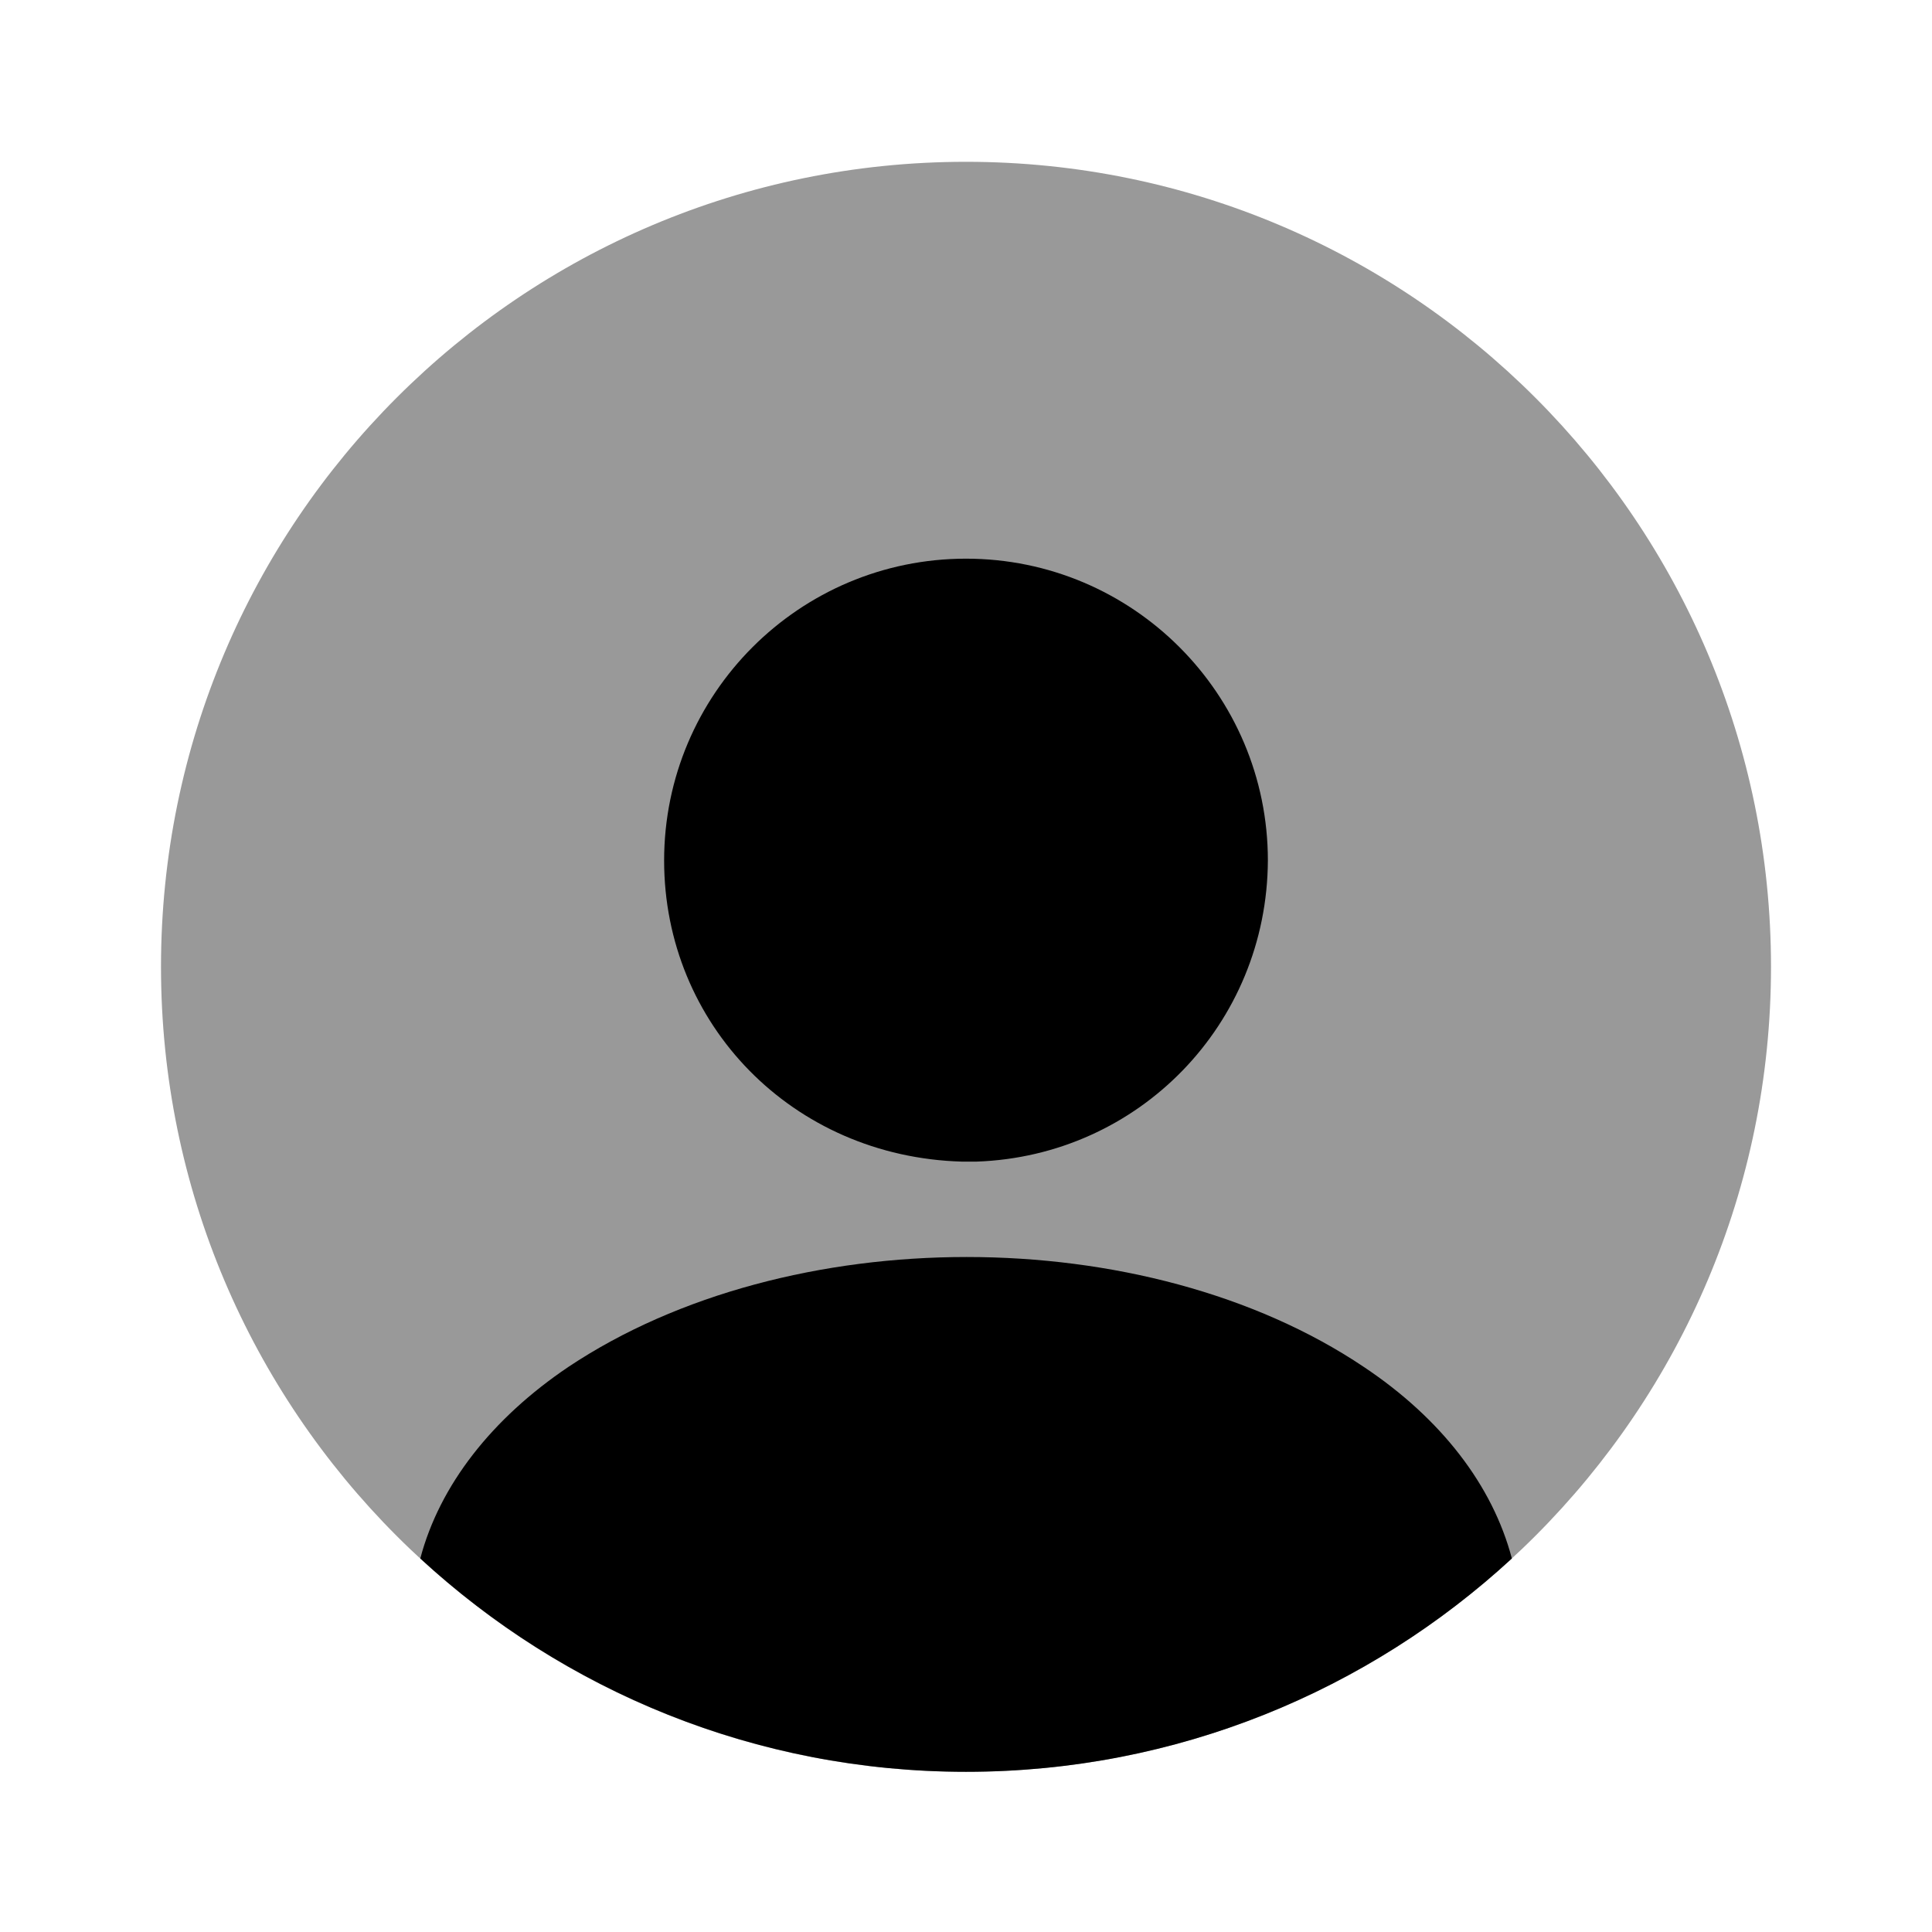
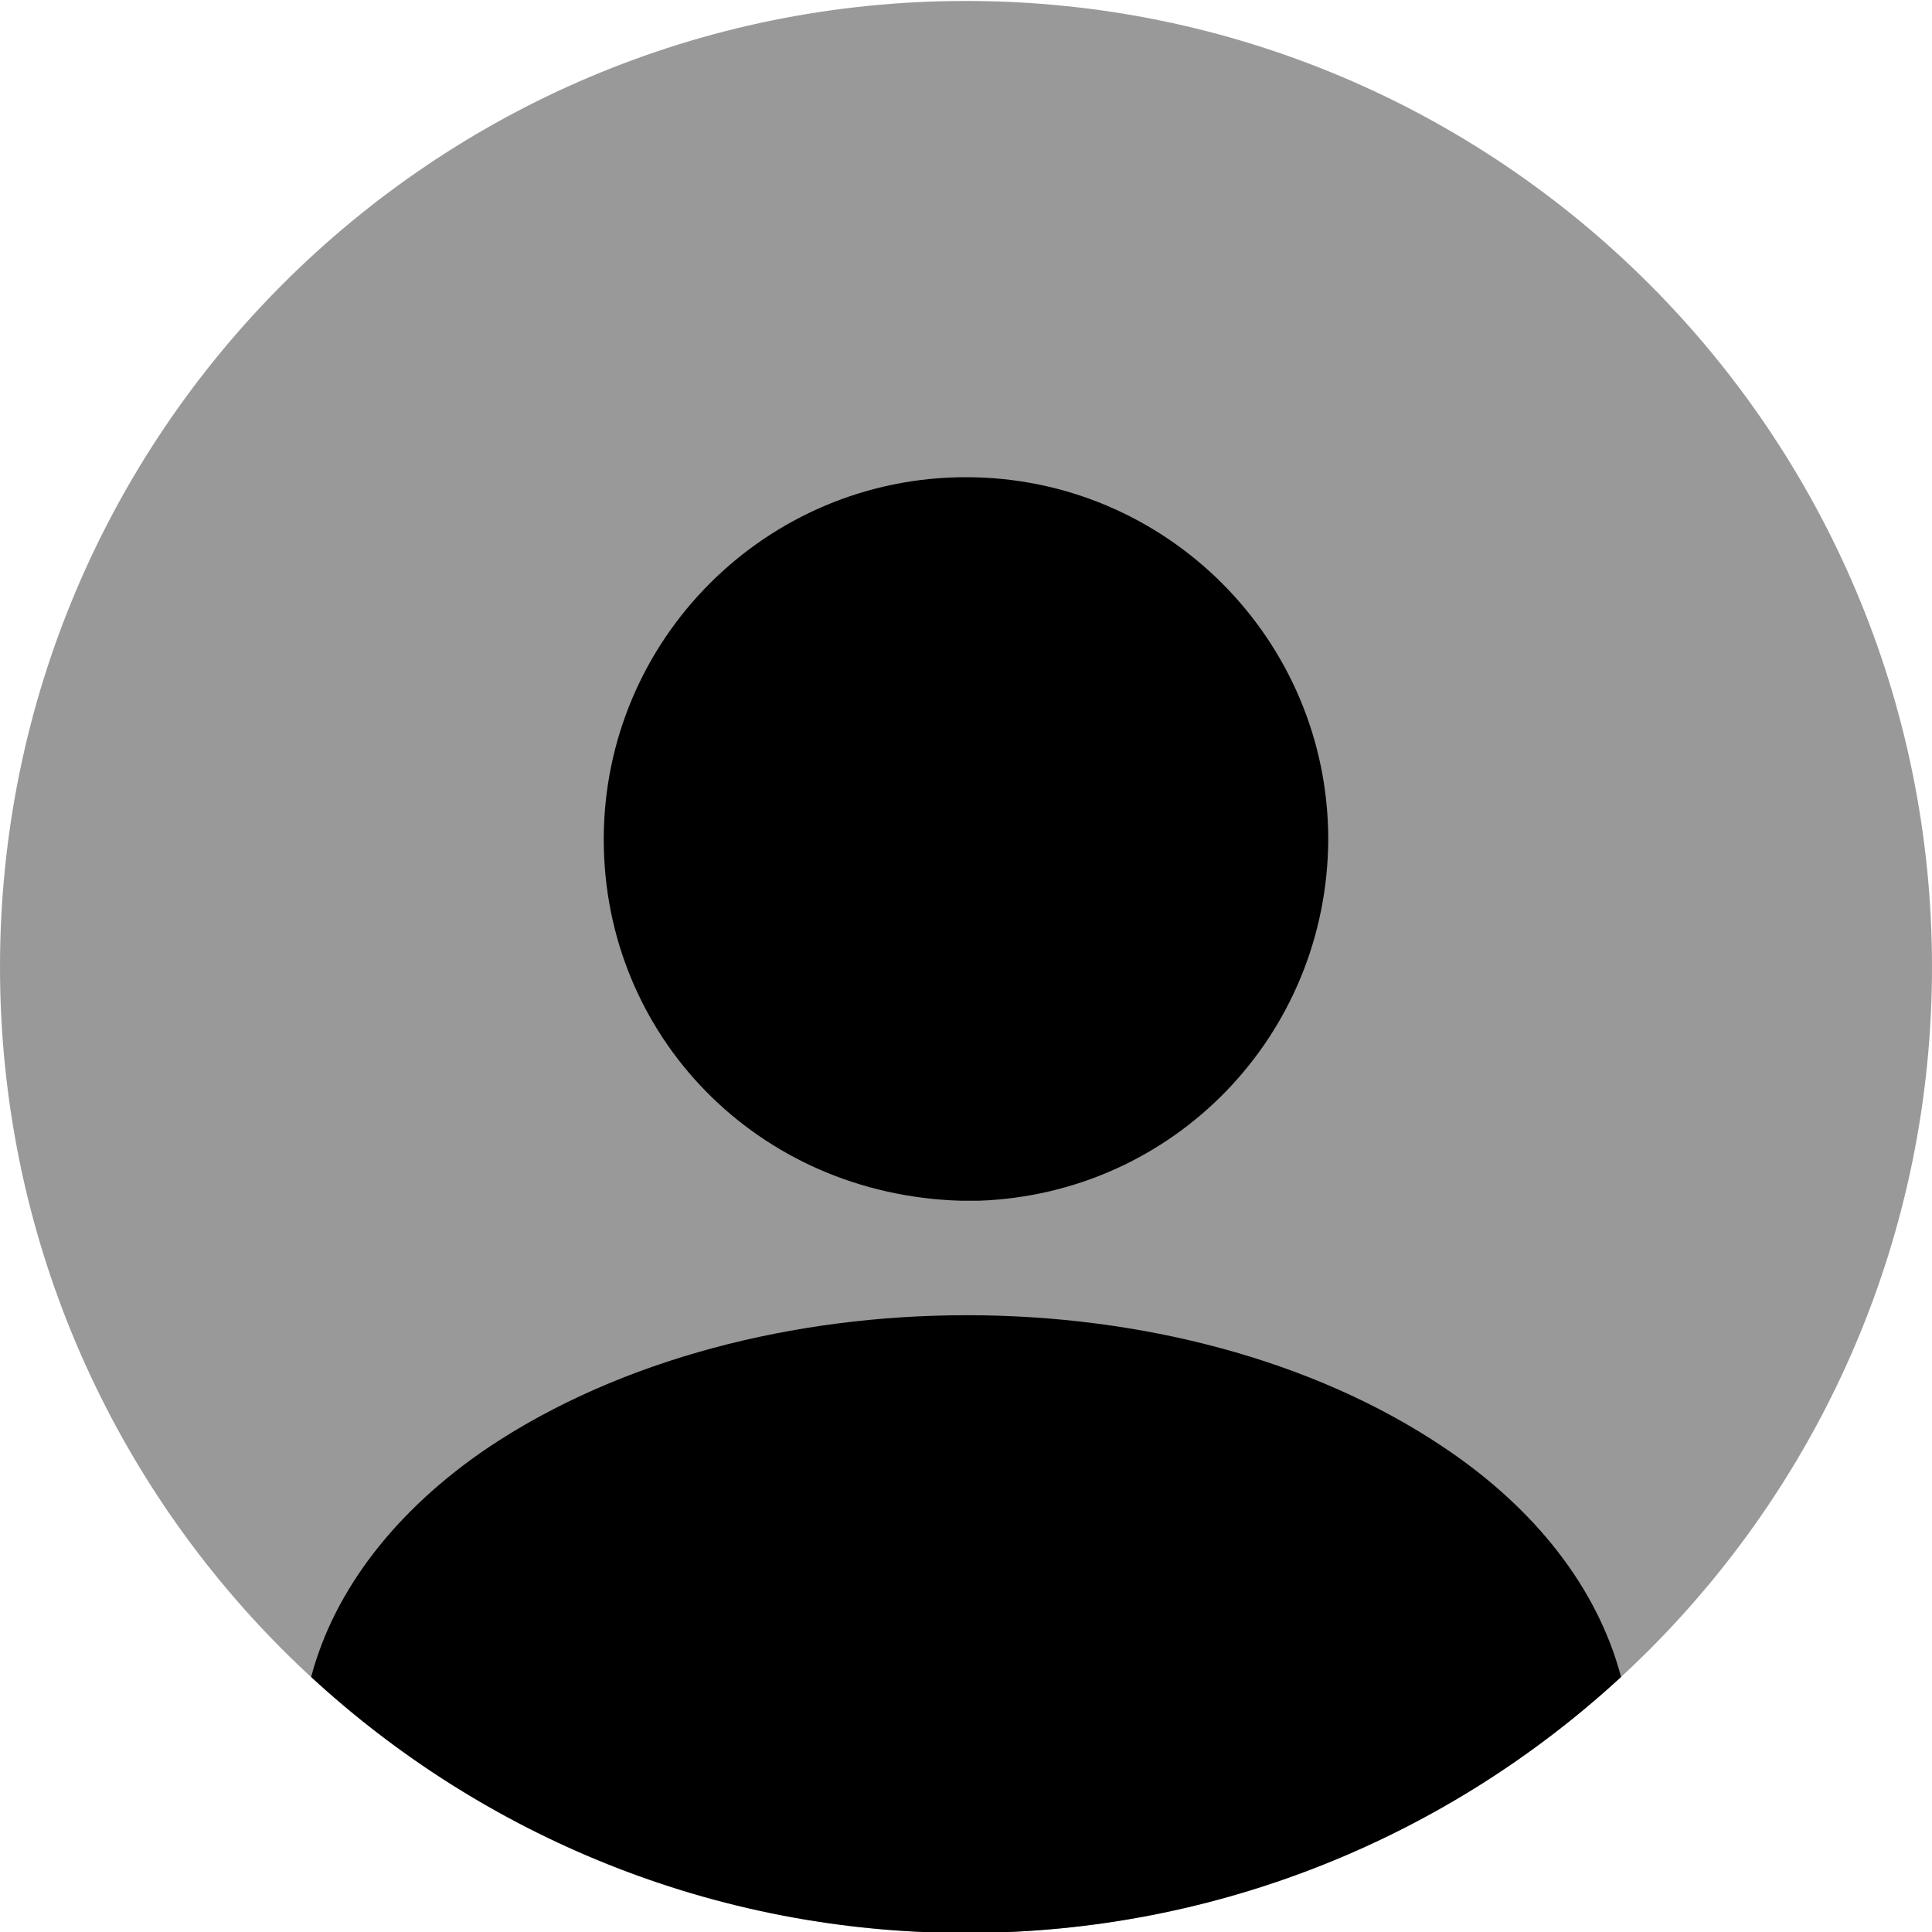
- <svg xmlns="http://www.w3.org/2000/svg" fill="none" height="24" viewBox="0 0 24 24" width="24">
+ <svg xmlns="http://www.w3.org/2000/svg" fill="none" viewBox="2 2 20 20">
  <g fill="#000000">
    <path d="m12 22.01c5.523 0 10-4.477 10-10 0-5.523-4.477-10-10-10-5.523 0-10 4.477-10 10 0 5.523 4.477 10 10 10z" opacity=".4" />
    <path d="m12 6.94c-2.07 0-3.75 1.68-3.75 3.75 0 2.03 1.59 3.68 3.7 3.74h.09.07.02c2.02-.07 3.61-1.71 3.62-3.74 0-2.07-1.68-3.75-3.75-3.75z" />
    <path d="m18.781 19.36c-1.78 1.64-4.16 2.65-6.78 2.65s-5-1.01-6.78-2.65c.24-.91.89-1.74 1.84-2.38 2.73-1.82 7.17-1.82 9.88 0 .96.64 1.6 1.47 1.84 2.38z" />
  </g>
</svg>
